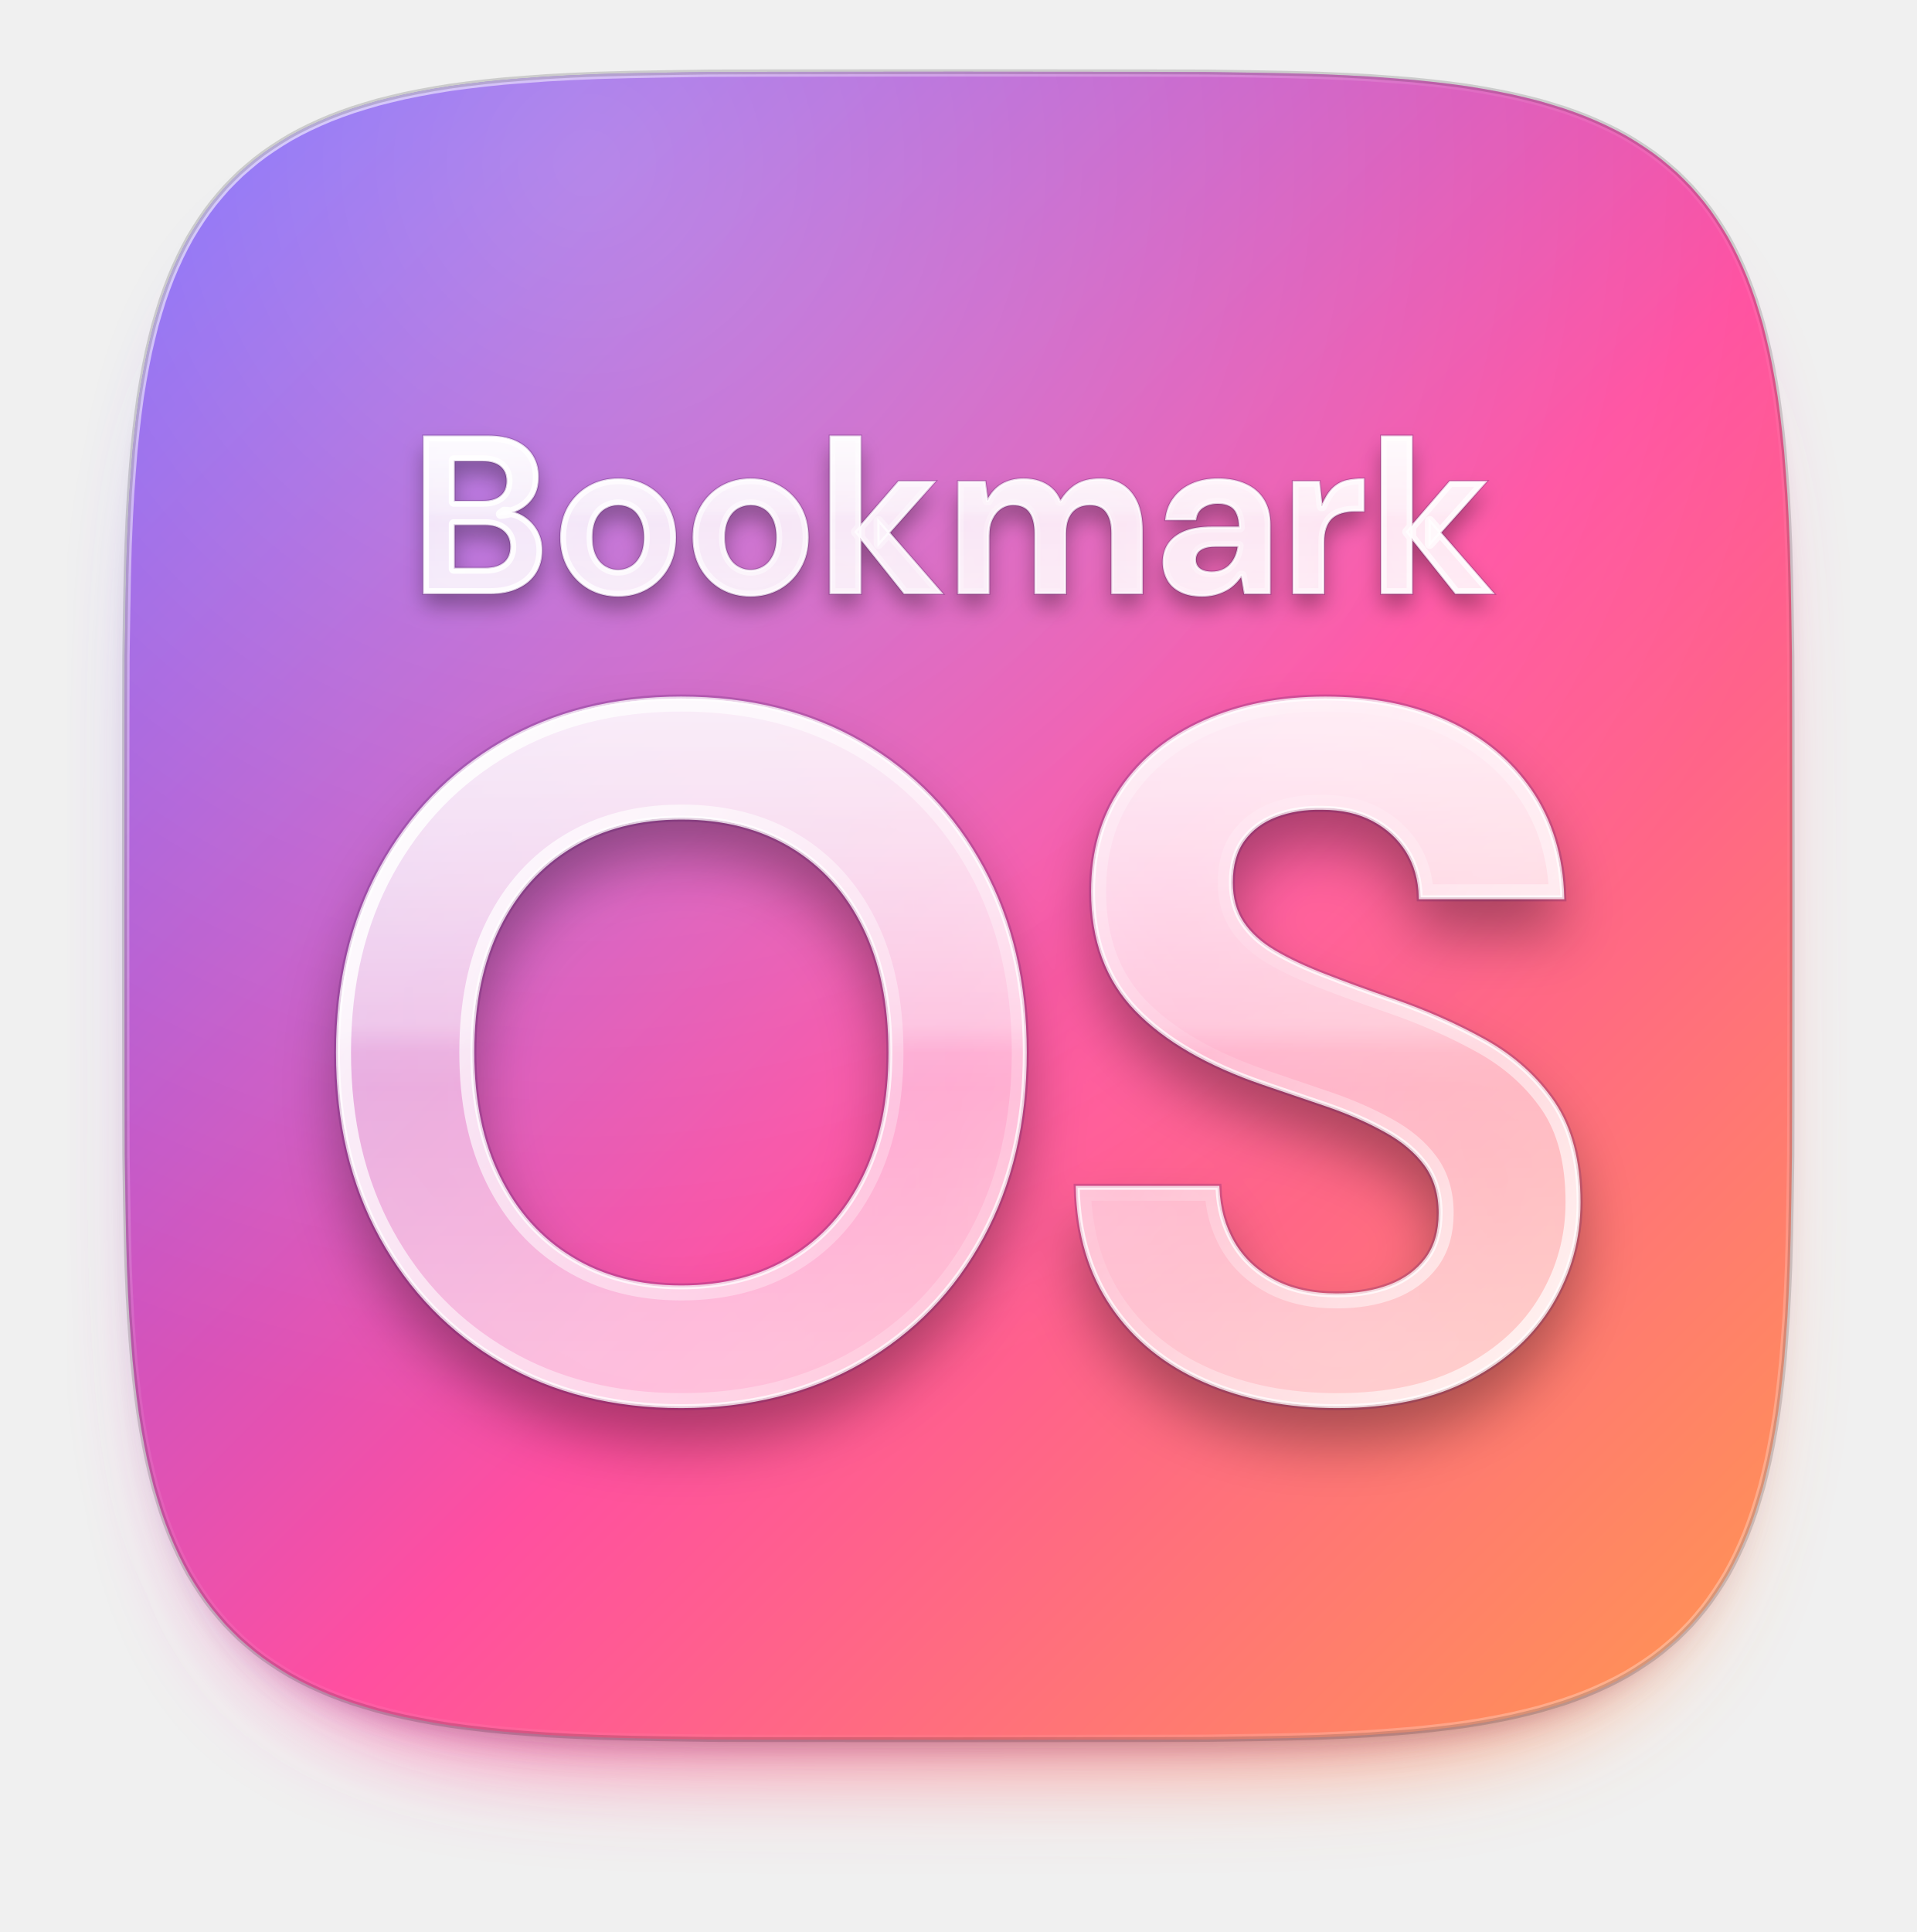
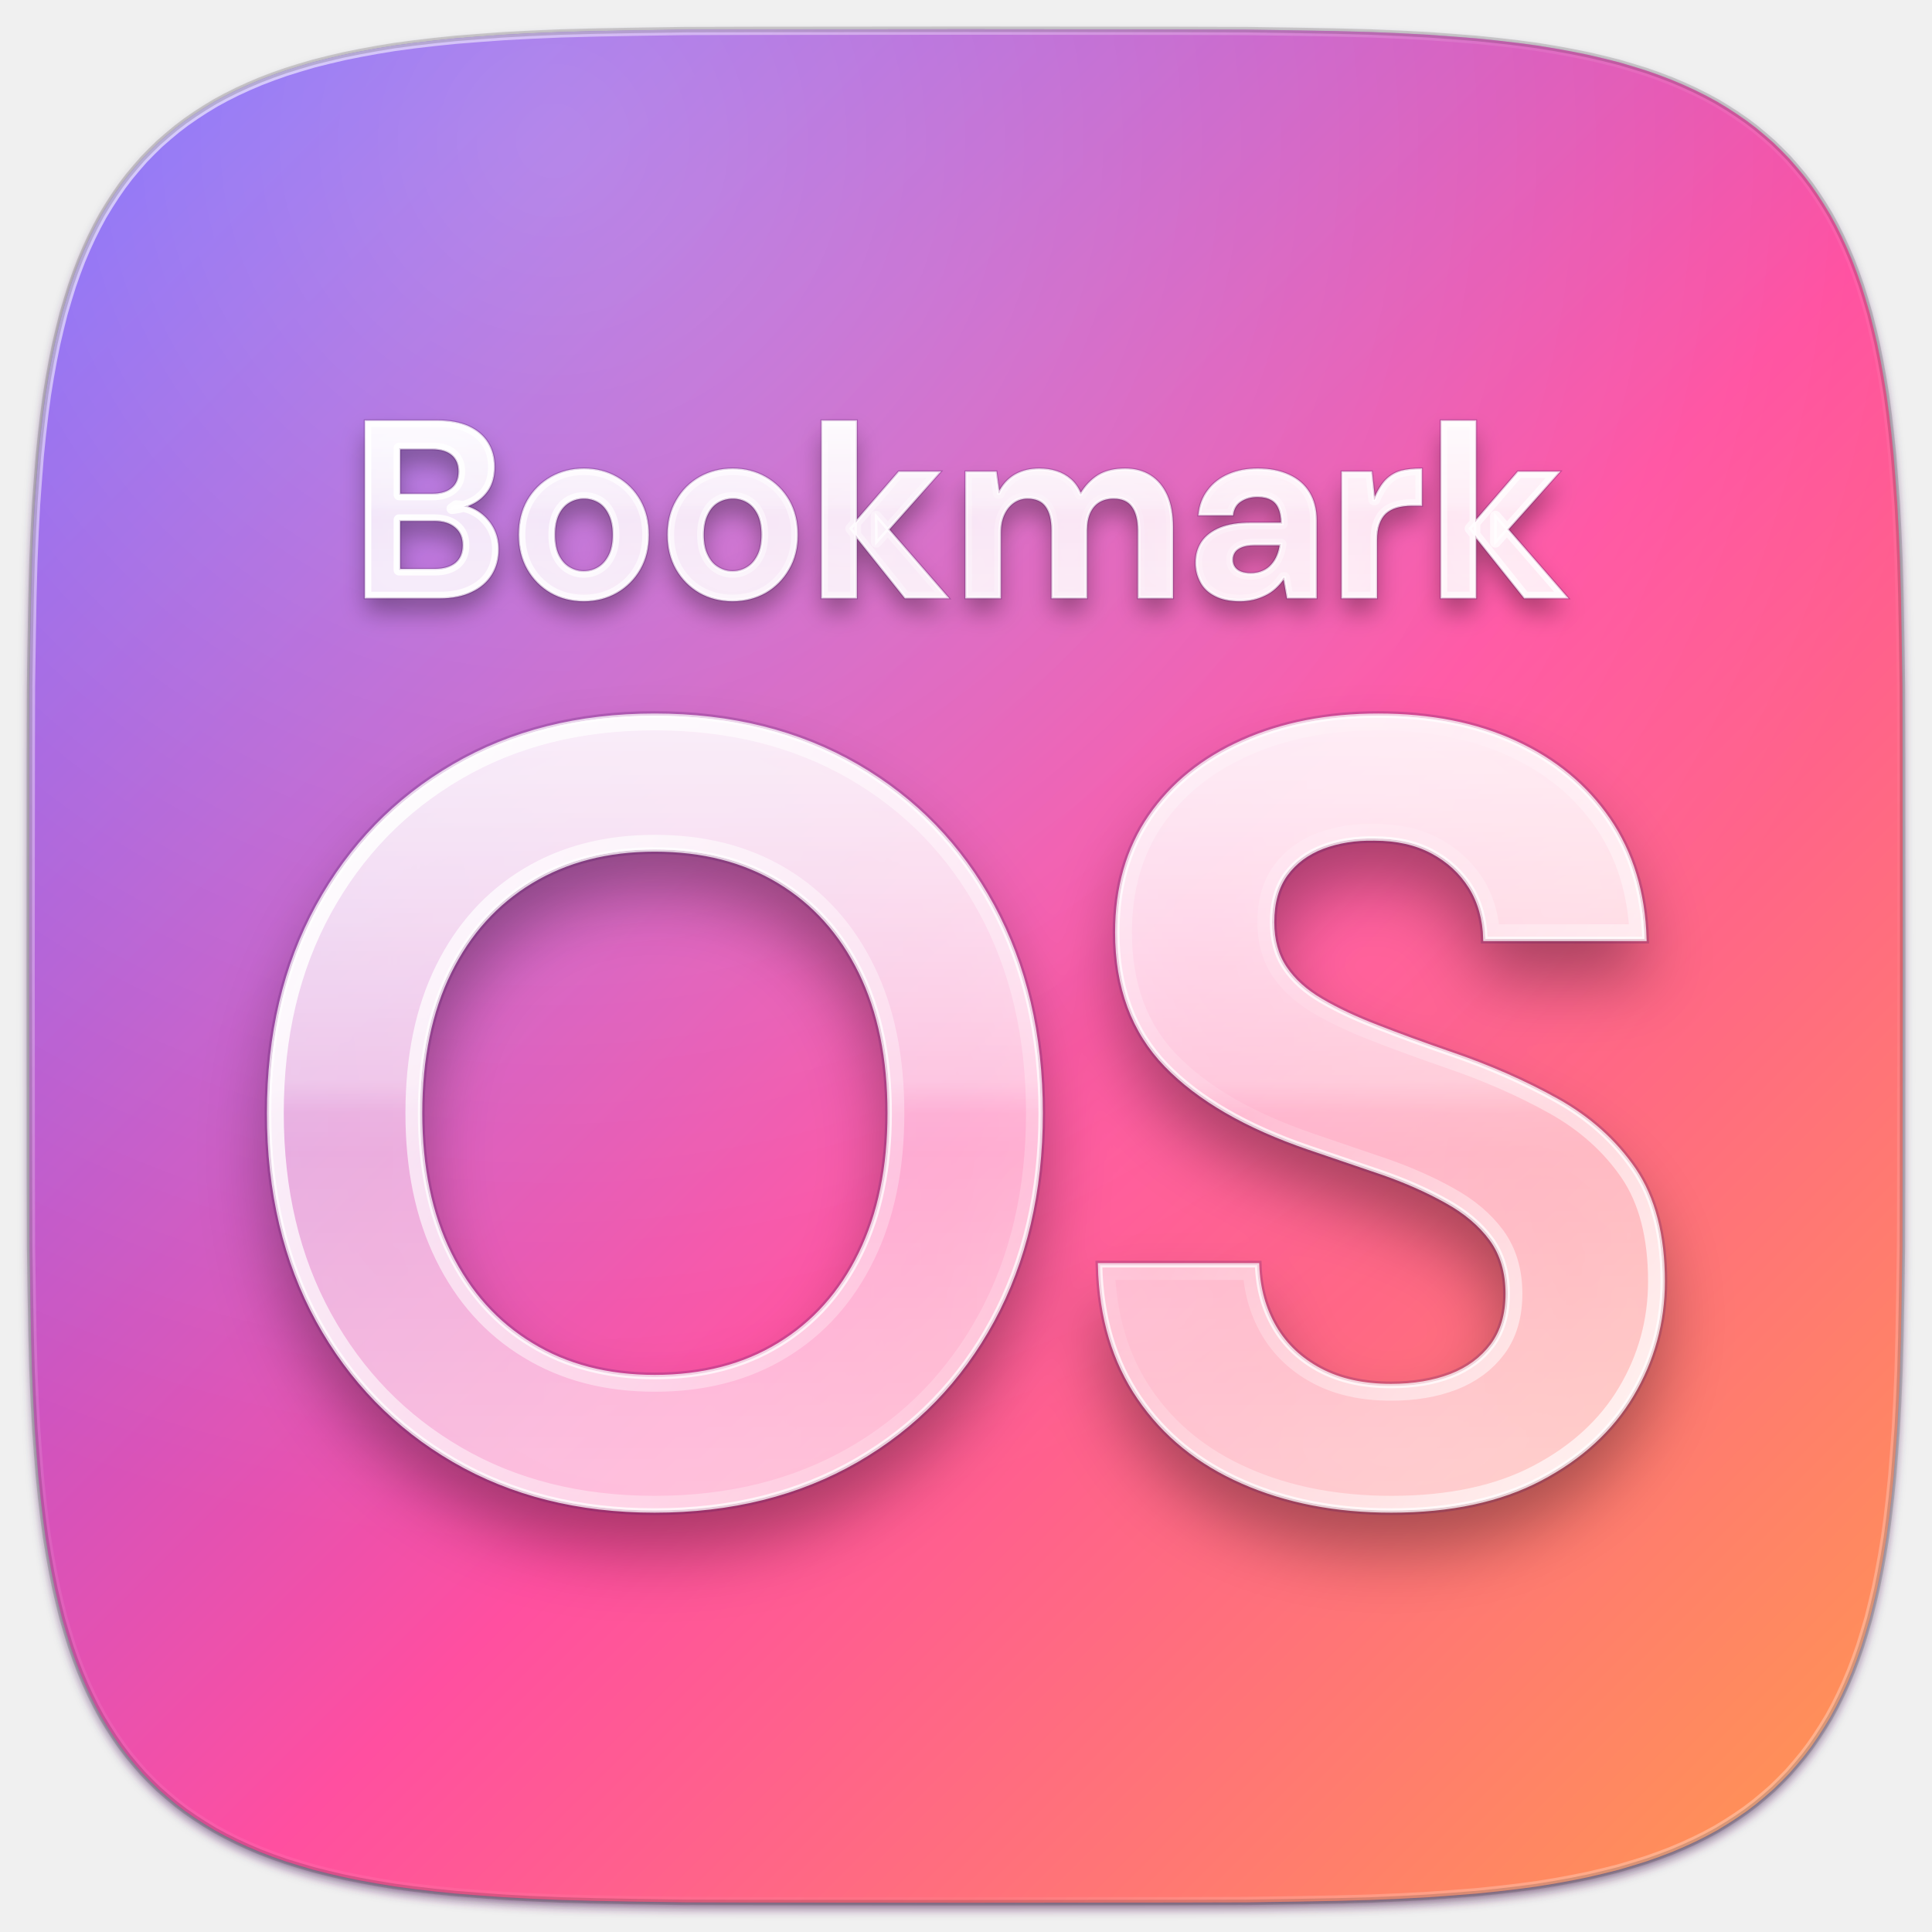
- <svg xmlns="http://www.w3.org/2000/svg" viewBox="-76 -44 1176 1186" width="256" height="258" role="img" aria-label="Bookmark OS">
+ <svg xmlns="http://www.w3.org/2000/svg" viewBox="-16 -16 1056 1056" width="256" height="256" role="img" aria-label="Bookmark OS">
  <defs>
    <path id="sq" d="M1024.0,512.0 L1023.9,628.2 L1023.8,665.3 L1023.4,692.3 L1023.0,714.2 L1022.5,733.0 L1021.8,749.6 L1021.0,764.6 L1020.0,778.3 L1019.0,791.0 L1017.8,802.7 L1016.5,813.8 L1015.1,824.2 L1013.5,834.0 L1011.8,843.3 L1010.0,852.2 L1008.0,860.7 L1006.0,868.7 L1003.7,876.5 L1001.4,883.9 L998.9,891.0 L996.3,897.8 L993.5,904.4 L990.6,910.7 L987.6,916.7 L984.4,922.6 L981.0,928.2 L977.5,933.6 L973.9,938.8 L970.1,943.8 L966.1,948.6 L962.0,953.3 L957.7,957.7 L953.3,962.0 L948.6,966.1 L943.8,970.1 L938.8,973.9 L933.6,977.5 L928.2,981.0 L922.6,984.4 L916.7,987.6 L910.7,990.6 L904.4,993.5 L897.8,996.3 L891.0,998.9 L883.9,1001.4 L876.5,1003.7 L868.7,1006.0 L860.7,1008.0 L852.2,1010.0 L843.3,1011.8 L834.0,1013.5 L824.2,1015.1 L813.8,1016.5 L802.7,1017.8 L791.0,1019.0 L778.3,1020.0 L764.6,1021.0 L749.6,1021.8 L733.0,1022.5 L714.2,1023.0 L692.3,1023.4 L665.3,1023.8 L628.2,1023.9 L512.0,1024.0 L395.8,1023.9 L358.7,1023.8 L331.7,1023.4 L309.8,1023.0 L291.0,1022.5 L274.4,1021.8 L259.4,1021.0 L245.7,1020.0 L233.0,1019.0 L221.3,1017.8 L210.2,1016.5 L199.8,1015.1 L190.0,1013.5 L180.7,1011.8 L171.8,1010.0 L163.3,1008.0 L155.3,1006.0 L147.5,1003.7 L140.1,1001.4 L133.0,998.9 L126.2,996.3 L119.6,993.5 L113.3,990.6 L107.3,987.6 L101.4,984.4 L95.8,981.0 L90.4,977.5 L85.2,973.9 L80.2,970.1 L75.4,966.1 L70.7,962.0 L66.3,957.7 L62.0,953.3 L57.9,948.6 L53.9,943.8 L50.1,938.8 L46.5,933.6 L43.0,928.2 L39.6,922.6 L36.4,916.7 L33.4,910.7 L30.5,904.4 L27.7,897.8 L25.1,891.0 L22.6,883.9 L20.3,876.5 L18.0,868.7 L16.0,860.7 L14.0,852.2 L12.2,843.3 L10.5,834.0 L8.9,824.2 L7.5,813.8 L6.2,802.7 L5.0,791.0 L4.0,778.3 L3.0,764.6 L2.2,749.6 L1.5,733.0 L1.0,714.2 L0.6,692.3 L0.2,665.3 L0.1,628.2 L0.0,512.0 L0.1,395.8 L0.2,358.7 L0.6,331.7 L1.0,309.8 L1.5,291.0 L2.2,274.4 L3.0,259.4 L4.0,245.7 L5.0,233.0 L6.2,221.3 L7.5,210.2 L8.9,199.8 L10.5,190.0 L12.2,180.7 L14.0,171.8 L16.0,163.3 L18.0,155.3 L20.3,147.5 L22.6,140.1 L25.1,133.0 L27.7,126.2 L30.5,119.6 L33.4,113.3 L36.4,107.3 L39.6,101.4 L43.0,95.8 L46.5,90.4 L50.1,85.2 L53.9,80.2 L57.9,75.4 L62.0,70.7 L66.3,66.3 L70.7,62.0 L75.4,57.9 L80.2,53.9 L85.2,50.1 L90.4,46.5 L95.8,43.0 L101.4,39.6 L107.3,36.4 L113.3,33.4 L119.6,30.5 L126.2,27.7 L133.0,25.1 L140.1,22.6 L147.5,20.3 L155.3,18.0 L163.3,16.0 L171.8,14.0 L180.7,12.2 L190.0,10.5 L199.8,8.9 L210.2,7.5 L221.3,6.2 L233.0,5.0 L245.7,4.0 L259.4,3.0 L274.4,2.2 L291.0,1.5 L309.8,1.0 L331.7,0.6 L358.7,0.2 L395.8,0.1 L512.0,0.0 L628.2,0.1 L665.3,0.2 L692.3,0.6 L714.2,1.0 L733.0,1.5 L749.6,2.2 L764.6,3.0 L778.3,4.0 L791.0,5.0 L802.7,6.2 L813.8,7.5 L824.2,8.9 L834.0,10.5 L843.3,12.2 L852.2,14.0 L860.7,16.0 L868.7,18.0 L876.5,20.3 L883.9,22.6 L891.0,25.1 L897.8,27.7 L904.4,30.5 L910.7,33.4 L916.7,36.4 L922.6,39.6 L928.2,43.0 L933.6,46.5 L938.8,50.1 L943.8,53.9 L948.6,57.9 L953.3,62.0 L957.7,66.3 L962.0,70.7 L966.1,75.4 L970.1,80.2 L973.9,85.2 L977.5,90.4 L981.0,95.8 L984.4,101.4 L987.6,107.3 L990.6,113.3 L993.5,119.6 L996.3,126.2 L998.9,133.0 L1001.4,140.1 L1003.7,147.5 L1006.0,155.3 L1008.0,163.3 L1010.0,171.8 L1011.8,180.7 L1013.5,190.0 L1015.1,199.8 L1016.5,210.2 L1017.8,221.3 L1019.0,233.0 L1020.0,245.7 L1021.0,259.4 L1021.8,274.4 L1022.5,291.0 L1023.0,309.8 L1023.4,331.7 L1023.8,358.7 L1023.9,395.8Z" />
    <clipPath id="tile">
      <use href="#sq" />
    </clipPath>
    <linearGradient id="base" x1="0" y1="0" x2="1" y2="1">
      <stop offset="0" stop-color="#6A5CFF" />
      <stop offset="0.55" stop-color="#FF4FA0" />
      <stop offset="1" stop-color="#FF9A4D" />
    </linearGradient>
    <filter id="soft" x="-50%" y="-50%" width="200%" height="200%">
      <feGaussianBlur stdDeviation="90" />
    </filter>
    <radialGradient id="sheen" cx=".28" cy=".06" r=".75">
      <stop offset="0" stop-color="#fff" stop-opacity=".28" />
      <stop offset="1" stop-color="#fff" stop-opacity="0" />
    </radialGradient>
    <linearGradient id="tileRim" x1="0" y1="0" x2="1" y2="1">
      <stop offset="0" stop-color="#fff" stop-opacity=".7" />
      <stop offset=".4" stop-color="#fff" stop-opacity=".08" />
      <stop offset=".75" stop-color="#fff" stop-opacity=".04" />
      <stop offset="1" stop-color="#fff" stop-opacity=".4" />
    </linearGradient>
    <path id="bm" d="M184.0 320.0V224.0H223.0Q233.0 224.0 239.9 227.1Q246.7 230.2 250.2 235.8Q253.7 241.4 253.7 248.7Q253.7 255.9 250.6 260.9Q247.4 265.8 242.3 268.4Q237.1 271.1 231.0 271.6L233.2 270.0Q239.7 270.2 244.9 273.5Q250.0 276.8 253.0 282.1Q255.9 287.4 255.9 293.8Q255.9 301.4 252.3 307.3Q248.6 313.3 241.5 316.6Q234.5 320.0 224.4 320.0ZM202.1 305.2H221.5Q229.1 305.2 233.4 301.7Q237.6 298.1 237.6 291.6Q237.6 285.1 233.2 281.4Q228.9 277.7 221.3 277.7H202.1ZM202.1 264.1H220.2Q227.5 264.1 231.4 260.7Q235.3 257.4 235.3 251.3Q235.3 245.3 231.4 241.9Q227.5 238.5 220.0 238.5H202.1ZM303.1 321.6Q293.2 321.6 285.3 317.1Q277.4 312.5 272.8 304.5Q268.2 296.4 268.2 285.9Q268.2 275.4 272.8 267.3Q277.5 259.3 285.4 254.8Q293.3 250.3 303.2 250.3Q313.0 250.3 320.9 254.8Q328.8 259.3 333.4 267.3Q338.0 275.4 338.0 285.9Q338.0 296.5 333.4 304.5Q328.8 312.5 320.8 317.1Q312.9 321.6 303.1 321.6ZM303.0 306.4Q307.6 306.4 311.3 304.1Q315.0 301.9 317.3 297.3Q319.6 292.8 319.6 285.9Q319.6 279.1 317.3 274.5Q315.1 269.9 311.4 267.7Q307.6 265.5 303.2 265.5Q298.8 265.5 295.0 267.7Q291.2 269.9 288.9 274.5Q286.7 279.1 286.7 285.9Q286.7 292.8 288.9 297.3Q291.2 301.9 294.9 304.1Q298.7 306.4 303.0 306.4ZM384.4 321.6Q374.6 321.6 366.6 317.1Q358.7 312.5 354.1 304.5Q349.5 296.4 349.5 285.9Q349.5 275.4 354.2 267.3Q358.8 259.3 366.7 254.8Q374.7 250.3 384.5 250.3Q394.3 250.3 402.2 254.8Q410.1 259.3 414.8 267.3Q419.4 275.4 419.4 285.9Q419.4 296.5 414.7 304.5Q410.1 312.5 402.2 317.1Q394.2 321.6 384.4 321.6ZM384.4 306.4Q388.9 306.4 392.6 304.1Q396.3 301.9 398.6 297.3Q400.9 292.8 400.9 285.9Q400.9 279.1 398.7 274.5Q396.4 269.9 392.7 267.7Q389.0 265.5 384.6 265.5Q380.1 265.5 376.3 267.7Q372.5 269.9 370.3 274.5Q368.0 279.1 368.0 285.9Q368.0 292.8 370.3 297.3Q372.5 301.9 376.3 304.1Q380.0 306.4 384.4 306.4ZM478.9 320.0 449.0 282.5 475.5 251.9H496.9L463.0 290.0L462.9 275.7L501.4 320.0ZM433.6 320.0V224.0H451.7V320.0ZM512.3 320.0V251.9H528.1L529.7 263.3H530.2Q533.4 256.8 539.0 253.5Q544.6 250.3 552.0 250.3Q557.1 250.3 561.4 251.7Q565.7 253.1 569.0 256.0Q572.3 258.9 574.4 263.8H575.0Q578.8 257.4 584.5 253.8Q590.2 250.3 599.0 250.3Q606.8 250.3 612.5 253.9Q618.2 257.5 621.4 264.5Q624.5 271.5 624.5 281.7V320.0H606.6V283.4Q606.6 274.8 603.2 270.2Q599.9 265.5 592.7 265.5Q588.1 265.5 584.7 267.5Q581.3 269.5 579.4 273.5Q577.5 277.5 577.5 283.4V320.0H559.4V283.4Q559.4 274.8 556.1 270.2Q552.8 265.5 545.6 265.5Q541.4 265.5 538.0 267.8Q534.5 270.2 532.5 274.4Q530.4 278.7 530.4 284.9V320.0ZM661.7 321.6Q653.6 321.6 648.3 318.8Q643.0 316.1 640.6 311.4Q638.1 306.7 638.1 301.1Q638.1 294.8 641.3 290.0Q644.6 285.2 651.2 282.5Q657.7 279.9 667.7 279.9H684.9Q684.9 274.6 683.4 271.3Q682.0 267.9 679.0 266.3Q675.9 264.6 671.4 264.6Q666.0 264.6 662.1 267.1Q658.2 269.5 657.4 274.7H639.7Q640.5 267.2 644.7 261.8Q648.8 256.3 655.7 253.3Q662.6 250.3 671.4 250.3Q681.2 250.3 688.3 253.6Q695.4 256.8 699.2 263.0Q703.0 269.2 703.0 278.1V320.0H688.0L686.1 309.3H685.5Q683.4 312.4 680.9 314.7Q678.3 317.1 675.3 318.5Q672.3 320.0 668.9 320.8Q665.4 321.6 661.7 321.6ZM667.6 307.5Q671.4 307.5 674.3 306.2Q677.3 304.9 679.3 302.6Q681.4 300.3 682.6 297.3Q683.8 294.4 684.2 291.0H669.7Q665.3 291.0 662.6 292.1Q659.8 293.2 658.5 295.1Q657.2 297.0 657.2 299.5Q657.2 302.1 658.5 303.9Q659.8 305.7 662.1 306.6Q664.5 307.5 667.6 307.5ZM717.9 320.0V251.9H733.3L734.9 266.8H735.4Q738.5 259.6 742.0 256.1Q745.6 252.6 750.2 251.4Q754.8 250.3 760.6 250.3V269.4H755.7Q751.0 269.4 747.2 270.5Q743.5 271.6 741.0 273.9Q738.6 276.2 737.3 279.9Q736.0 283.5 736.0 288.8V320.0ZM817.4 320.0 787.5 282.5 813.9 251.9H835.4L801.4 290.0L801.4 275.7L839.9 320.0ZM772.1 320.0V224.0H790.2V320.0Z" />
    <clipPath id="clip-bm">
      <use href="#bm" />
    </clipPath>
    <filter id="frost-bm" x="-50%" y="-50%" width="200%" height="200%">
      <feGaussianBlur stdDeviation="12.4" />
    </filter>
    <filter id="lift-bm" x="-30%" y="-30%" width="160%" height="180%">
      <feGaussianBlur in="SourceAlpha" stdDeviation="6.6" />
      <feOffset dy="8.0" />
      <feComponentTransfer>
        <feFuncA type="linear" slope=".34" />
      </feComponentTransfer>
    </filter>
    <linearGradient id="tint-bm" gradientUnits="userSpaceOnUse" x1="0" y1="224" x2="0" y2="322">
      <stop offset="0" stop-color="#fff" stop-opacity="0.95" />
      <stop offset=".55" stop-color="#fff" stop-opacity="0.8" />
      <stop offset="1" stop-color="#fff" stop-opacity="0.85" />
    </linearGradient>
    <linearGradient id="gloss-bm" gradientUnits="userSpaceOnUse" x1="0" y1="224" x2="0" y2="322">
      <stop offset="0" stop-color="#fff" stop-opacity="0.3" />
      <stop offset=".46" stop-color="#fff" stop-opacity="0.17" />
      <stop offset=".5" stop-color="#fff" stop-opacity="0" />
      <stop offset="1" stop-color="#fff" stop-opacity="0" />
    </linearGradient>
    <linearGradient id="rim-bm" gradientUnits="userSpaceOnUse" x1="184" y1="224" x2="840" y2="322">
      <stop offset="0" stop-color="#fff" />
      <stop offset=".35" stop-color="#fff" stop-opacity=".45" />
      <stop offset=".65" stop-color="#fff" stop-opacity=".1" />
      <stop offset="1" stop-color="#fff" stop-opacity=".8" />
    </linearGradient>
    <path id="os" d="M341.8 819.2Q279.5 819.2 232.2 791.7Q184.8 764.2 157.9 715.3Q131.1 666.4 131.1 602.0Q131.1 537.8 157.9 488.9Q184.8 440.0 232.2 412.4Q279.5 384.8 341.8 384.8Q404.5 384.8 452.2 412.4Q499.8 440.0 526.3 488.9Q552.8 537.8 552.8 602.0Q552.8 666.4 526.3 715.3Q499.8 764.2 452.2 791.7Q404.5 819.2 341.8 819.2ZM341.9 746.3Q381.1 746.3 409.9 728.7Q438.7 711.2 454.5 678.8Q470.3 646.5 470.3 602.0Q470.3 557.1 454.5 524.9Q438.7 492.7 409.9 475.3Q381.1 457.9 341.9 457.9Q303.1 457.9 274.3 475.3Q245.4 492.7 229.5 524.9Q213.6 557.1 213.6 602.0Q213.6 646.5 229.5 678.8Q245.4 711.2 274.3 728.7Q303.1 746.3 341.9 746.3ZM744.5 819.2Q699.0 819.2 663.2 803.4Q627.4 787.7 606.9 757.7Q586.3 727.7 585.3 685.2H671.1Q671.8 704.2 680.5 719.1Q689.2 734.0 705.4 742.6Q721.6 751.2 744.3 751.2Q762.9 751.2 777.2 745.7Q791.4 740.2 799.8 729.0Q808.1 717.8 808.1 700.7Q808.1 683.0 799.2 670.8Q790.3 658.7 774.7 650.1Q759.2 641.4 739.8 634.6Q720.3 627.9 699.3 620.8Q648.2 603.3 621.5 575.7Q594.7 548.0 594.7 503.2Q594.7 466.5 612.9 440.0Q631.1 413.6 663.5 399.2Q695.8 384.8 737.3 384.8Q780.0 384.8 812.1 399.6Q844.3 414.4 863.0 441.7Q881.7 469.1 882.8 506.8H795.9Q795.5 490.6 787.9 478.3Q780.2 466.1 766.9 459.0Q753.6 451.9 735.2 451.9Q719.7 451.6 706.9 456.4Q694.1 461.3 686.7 471.4Q679.3 481.6 679.3 497.7Q679.3 512.4 686.2 522.7Q693.1 533.0 705.9 540.5Q718.8 548.1 736.7 555.0Q754.6 562.0 776.6 569.6Q808.3 580.4 834.7 595.1Q861.1 609.8 877.0 633.0Q892.8 656.3 892.8 694.0Q892.8 727.4 875.8 756.0Q858.8 784.5 825.9 801.8Q792.9 819.2 744.5 819.2Z" />
    <clipPath id="clip-os">
      <use href="#os" />
    </clipPath>
    <filter id="frost-os" x="-50%" y="-50%" width="200%" height="200%">
      <feGaussianBlur stdDeviation="34.0" />
    </filter>
    <filter id="lift-os" x="-30%" y="-30%" width="160%" height="180%">
      <feGaussianBlur in="SourceAlpha" stdDeviation="18.0" />
      <feOffset dy="22.0" />
      <feComponentTransfer>
        <feFuncA type="linear" slope=".34" />
      </feComponentTransfer>
    </filter>
    <linearGradient id="tint-os" gradientUnits="userSpaceOnUse" x1="0" y1="385" x2="0" y2="819">
      <stop offset="0" stop-color="#fff" stop-opacity="0.78" />
      <stop offset=".55" stop-color="#fff" stop-opacity="0.42" />
      <stop offset="1" stop-color="#fff" stop-opacity="0.55" />
    </linearGradient>
    <linearGradient id="gloss-os" gradientUnits="userSpaceOnUse" x1="0" y1="385" x2="0" y2="819">
      <stop offset="0" stop-color="#fff" stop-opacity="0.42" />
      <stop offset=".46" stop-color="#fff" stop-opacity="0.23" />
      <stop offset=".5" stop-color="#fff" stop-opacity="0" />
      <stop offset="1" stop-color="#fff" stop-opacity="0" />
    </linearGradient>
    <linearGradient id="rim-os" gradientUnits="userSpaceOnUse" x1="131" y1="385" x2="893" y2="819">
      <stop offset="0" stop-color="#fff" />
      <stop offset=".35" stop-color="#fff" stop-opacity=".45" />
      <stop offset=".65" stop-color="#fff" stop-opacity=".1" />
      <stop offset="1" stop-color="#fff" stop-opacity=".8" />
    </linearGradient>
-     <filter id="ambient" filterUnits="userSpaceOnUse" x="-76" y="-44" width="1176" height="1186">
-       <feGaussianBlur stdDeviation="34" />
+     <filter id="ambient" filterUnits="userSpaceOnUse" x="-16" y="-16" width="1056" height="1056">
+       <feGaussianBlur stdDeviation="6" />
    </filter>
-     <filter id="contact" filterUnits="userSpaceOnUse" x="-76" y="-44" width="1176" height="1186">
-       <feGaussianBlur stdDeviation="12" />
+     <filter id="contact" filterUnits="userSpaceOnUse" x="-16" y="-16" width="1056" height="1056">
+       <feGaussianBlur stdDeviation="3" />
    </filter>
  </defs>
-   <use href="#sq" fill="url(#base)" opacity="1.0" filter="url(#ambient)" transform="translate(512 512) scale(0.93) translate(-512 -512) translate(0 46)" />
-   <use href="#sq" fill="#3A1352" opacity="0.42" filter="url(#contact)" transform="translate(512 512) scale(0.965) translate(-512 -512) translate(0 18)" />
+   <use href="#sq" fill="url(#base)" opacity=".9" filter="url(#ambient)" transform="translate(512 512) scale(0.98) translate(-512 -512) translate(0 5)" />
+   <use href="#sq" fill="#3A1352" opacity=".6" filter="url(#contact)" transform="translate(0 3)" />
  <g clip-path="url(#tile)">
    <rect width="1024" height="1024" fill="url(#base)" />
    <g filter="url(#soft)">
      
  </g>
    <rect width="1024" height="1024" fill="url(#sheen)" />
-     <use href="#bm" fill="#000" filter="url(#lift-bm)" />
-     <use href="#bm" fill="none" stroke="#4A1560" stroke-opacity="0.28" stroke-width="2.4" />
-     <g clip-path="url(#clip-bm)">
-       <rect width="1024" height="1024" fill="url(#base)" />
-       <g filter="url(#frost-bm)" transform="translate(512 512) scale(1.12) translate(-512 -530)">
+     <g transform="translate(0 -9.6)">
+       <use href="#bm" fill="#000" filter="url(#lift-bm)" />
+       <use href="#bm" fill="none" stroke="#4A1560" stroke-opacity="0.28" stroke-width="2.4" />
+       <g clip-path="url(#clip-bm)">
+         <rect width="1024" height="1024" fill="url(#base)" />
+         <g filter="url(#frost-bm)" transform="translate(512 512) scale(1.12) translate(-512 -530)">
      
    </g>
-       <use href="#bm" fill="url(#tint-bm)" />
-       <use href="#bm" fill="url(#gloss-bm)" />
-       <use href="#bm" fill="none" stroke="url(#rim-bm)" stroke-width="5.9" stroke-linejoin="round" />
-       <use href="#bm" fill="none" stroke="#fff" stroke-opacity=".35" stroke-width="16.1" stroke-linejoin="round" filter="url(#frost-bm)" />
-     </g>
-     <use href="#bm" fill="none" stroke="#fff" stroke-opacity=".75" stroke-width="1.4" />
-     <use href="#os" fill="#000" filter="url(#lift-os)" />
-     <use href="#os" fill="none" stroke="#4A1560" stroke-opacity="0.22" stroke-width="5.0" />
-     <g clip-path="url(#clip-os)">
-       <rect width="1024" height="1024" fill="url(#base)" />
-       <g filter="url(#frost-os)" transform="translate(512 512) scale(1.12) translate(-512 -530)">
+         <use href="#bm" fill="url(#tint-bm)" />
+         <use href="#bm" fill="url(#gloss-bm)" />
+         <use href="#bm" fill="none" stroke="url(#rim-bm)" stroke-width="5.9" stroke-linejoin="round" />
+         <use href="#bm" fill="none" stroke="#fff" stroke-opacity=".35" stroke-width="16.1" stroke-linejoin="round" filter="url(#frost-bm)" />
+       </g>
+       <use href="#bm" fill="none" stroke="#fff" stroke-opacity=".75" stroke-width="1.4" />
+       <use href="#os" fill="#000" filter="url(#lift-os)" />
+       <use href="#os" fill="none" stroke="#4A1560" stroke-opacity="0.22" stroke-width="5.0" />
+       <g clip-path="url(#clip-os)">
+         <rect width="1024" height="1024" fill="url(#base)" />
+         <g filter="url(#frost-os)" transform="translate(512 512) scale(1.12) translate(-512 -530)">
      
    </g>
-       <use href="#os" fill="url(#tint-os)" />
-       <use href="#os" fill="url(#gloss-os)" />
-       <use href="#os" fill="none" stroke="url(#rim-os)" stroke-width="16.0" stroke-linejoin="round" />
-       <use href="#os" fill="none" stroke="#fff" stroke-opacity=".35" stroke-width="44.0" stroke-linejoin="round" filter="url(#frost-os)" />
+         <use href="#os" fill="url(#tint-os)" />
+         <use href="#os" fill="url(#gloss-os)" />
+         <use href="#os" fill="none" stroke="url(#rim-os)" stroke-width="16.0" stroke-linejoin="round" />
+         <use href="#os" fill="none" stroke="#fff" stroke-opacity=".35" stroke-width="44.0" stroke-linejoin="round" filter="url(#frost-os)" />
+       </g>
+       <use href="#os" fill="none" stroke="#fff" stroke-opacity=".75" stroke-width="2.4" />
    </g>
-     <use href="#os" fill="none" stroke="#fff" stroke-opacity=".75" stroke-width="2.4" />
  </g>
  <use href="#sq" fill="none" stroke="url(#tileRim)" stroke-width="6" clip-path="url(#tile)" />
  <use href="#sq" fill="none" stroke="#00000026" stroke-width="3" />
</svg>
